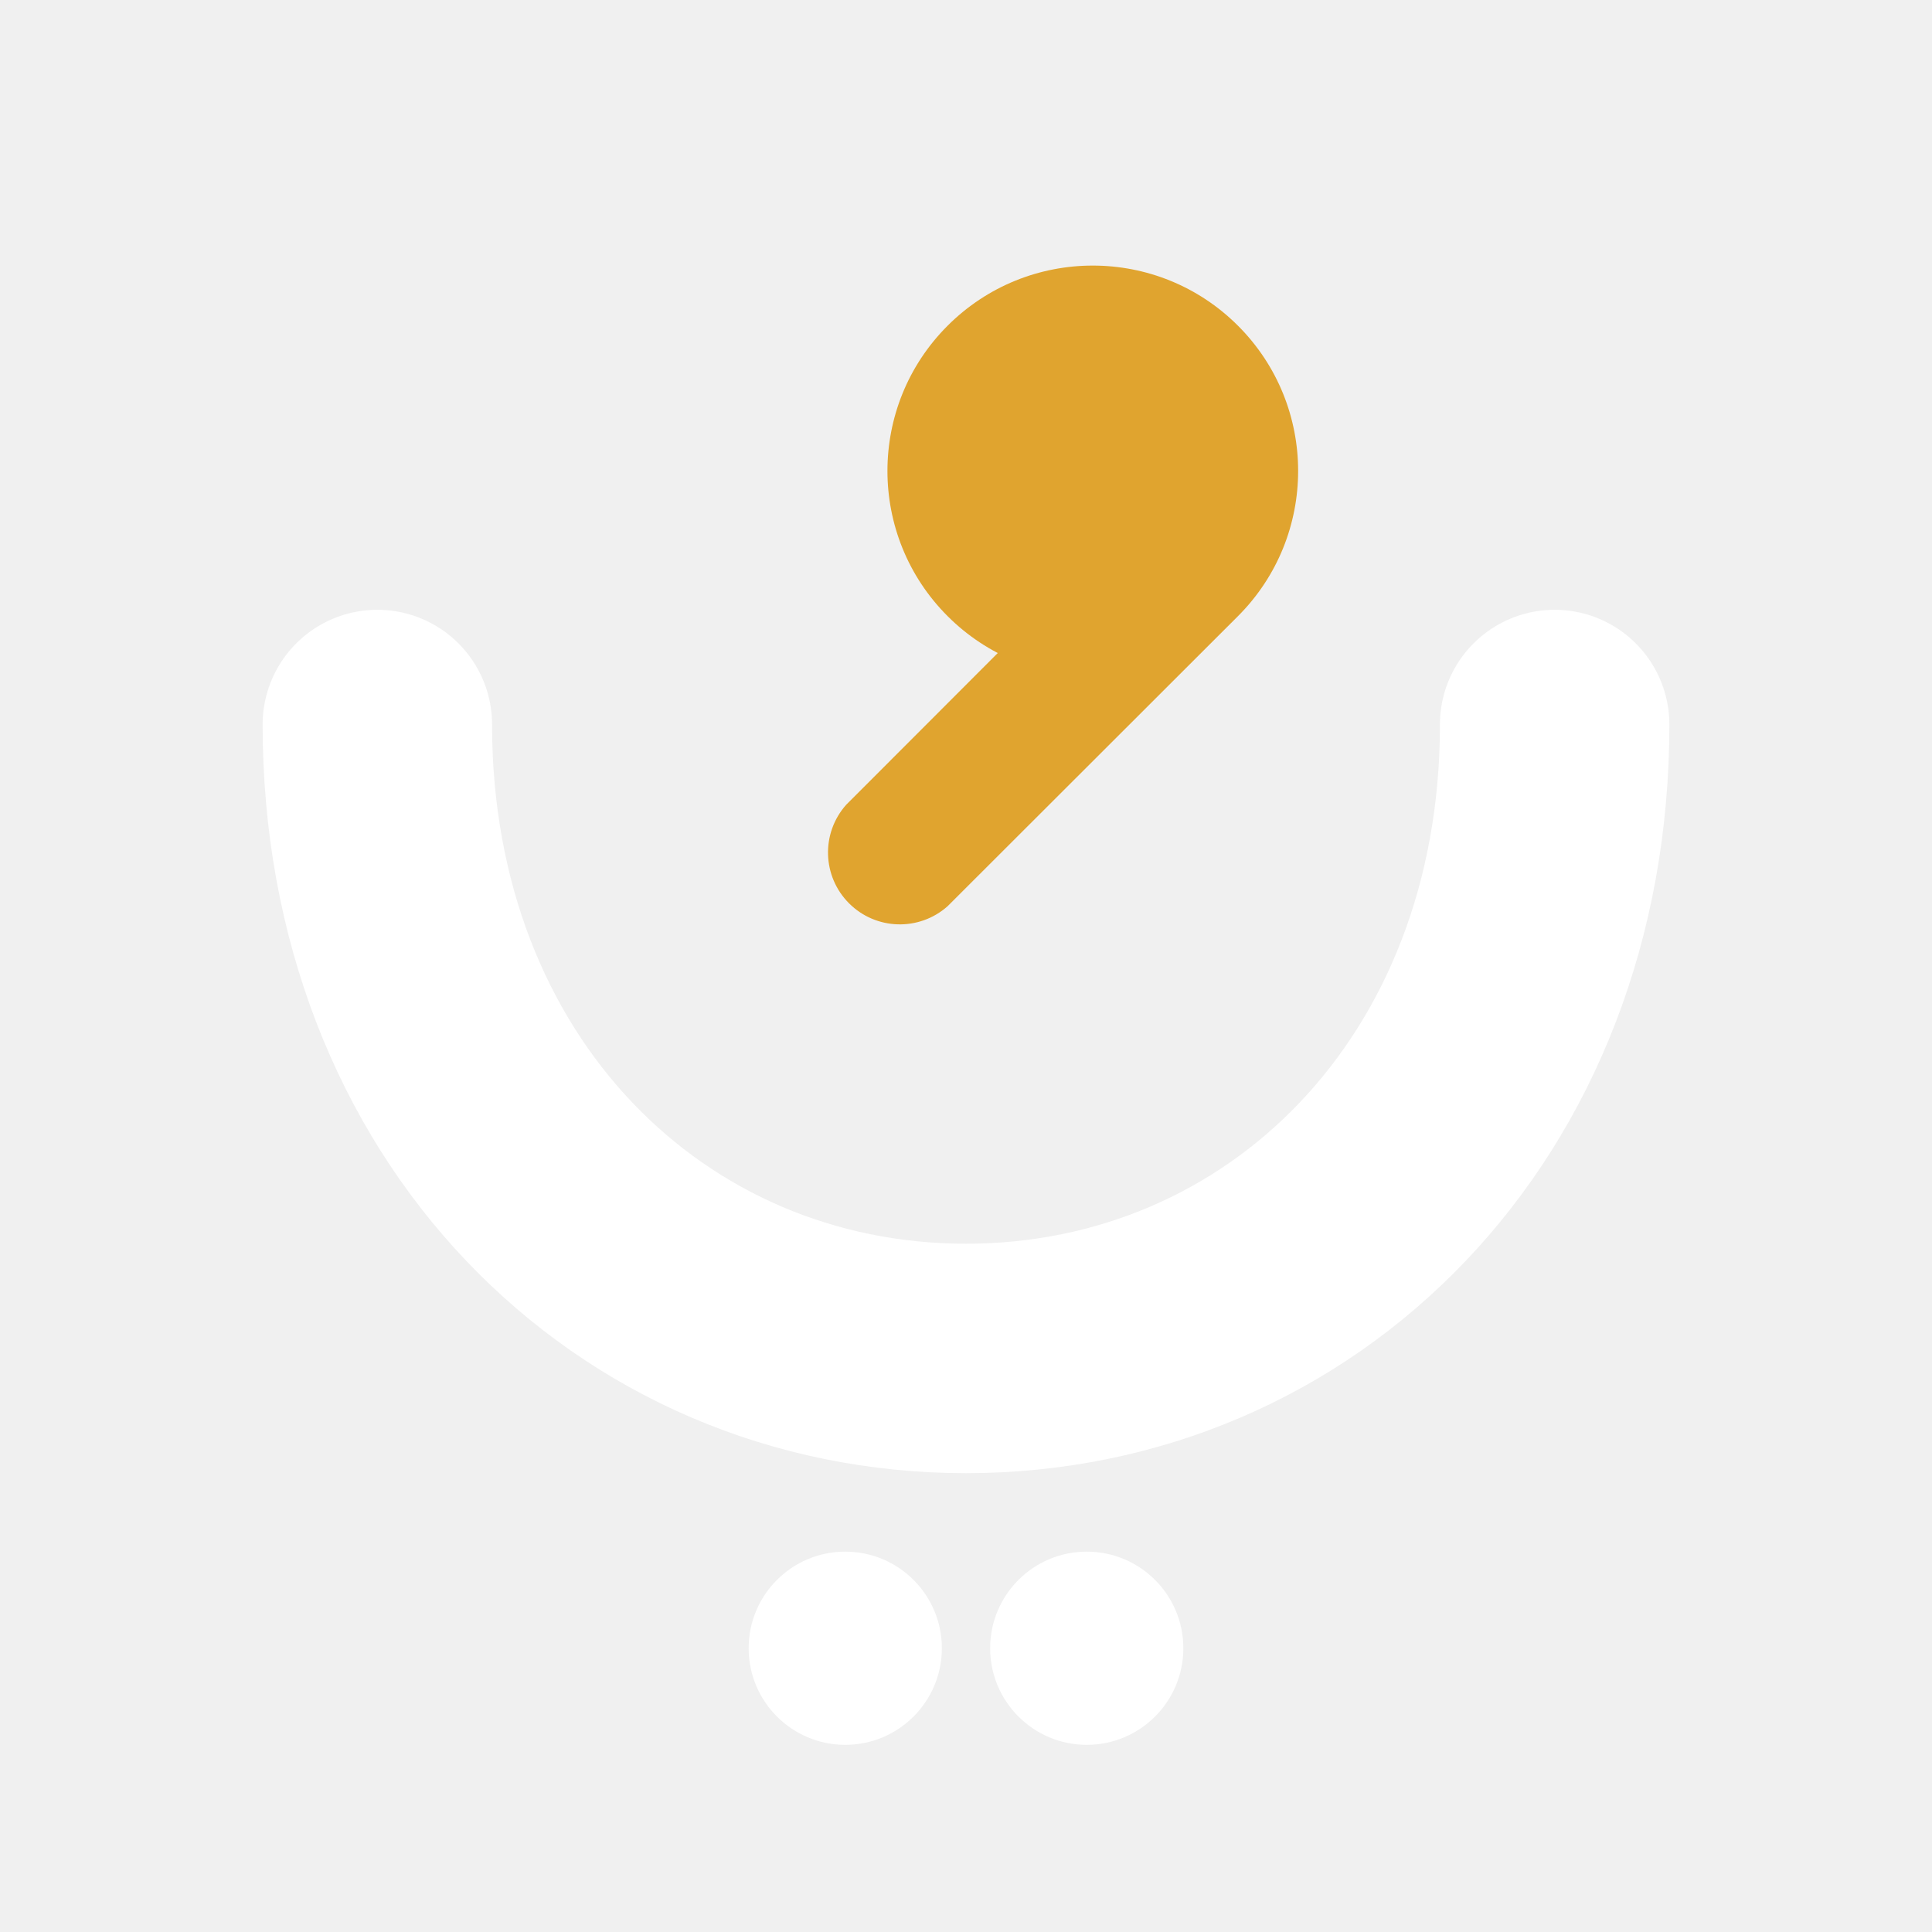
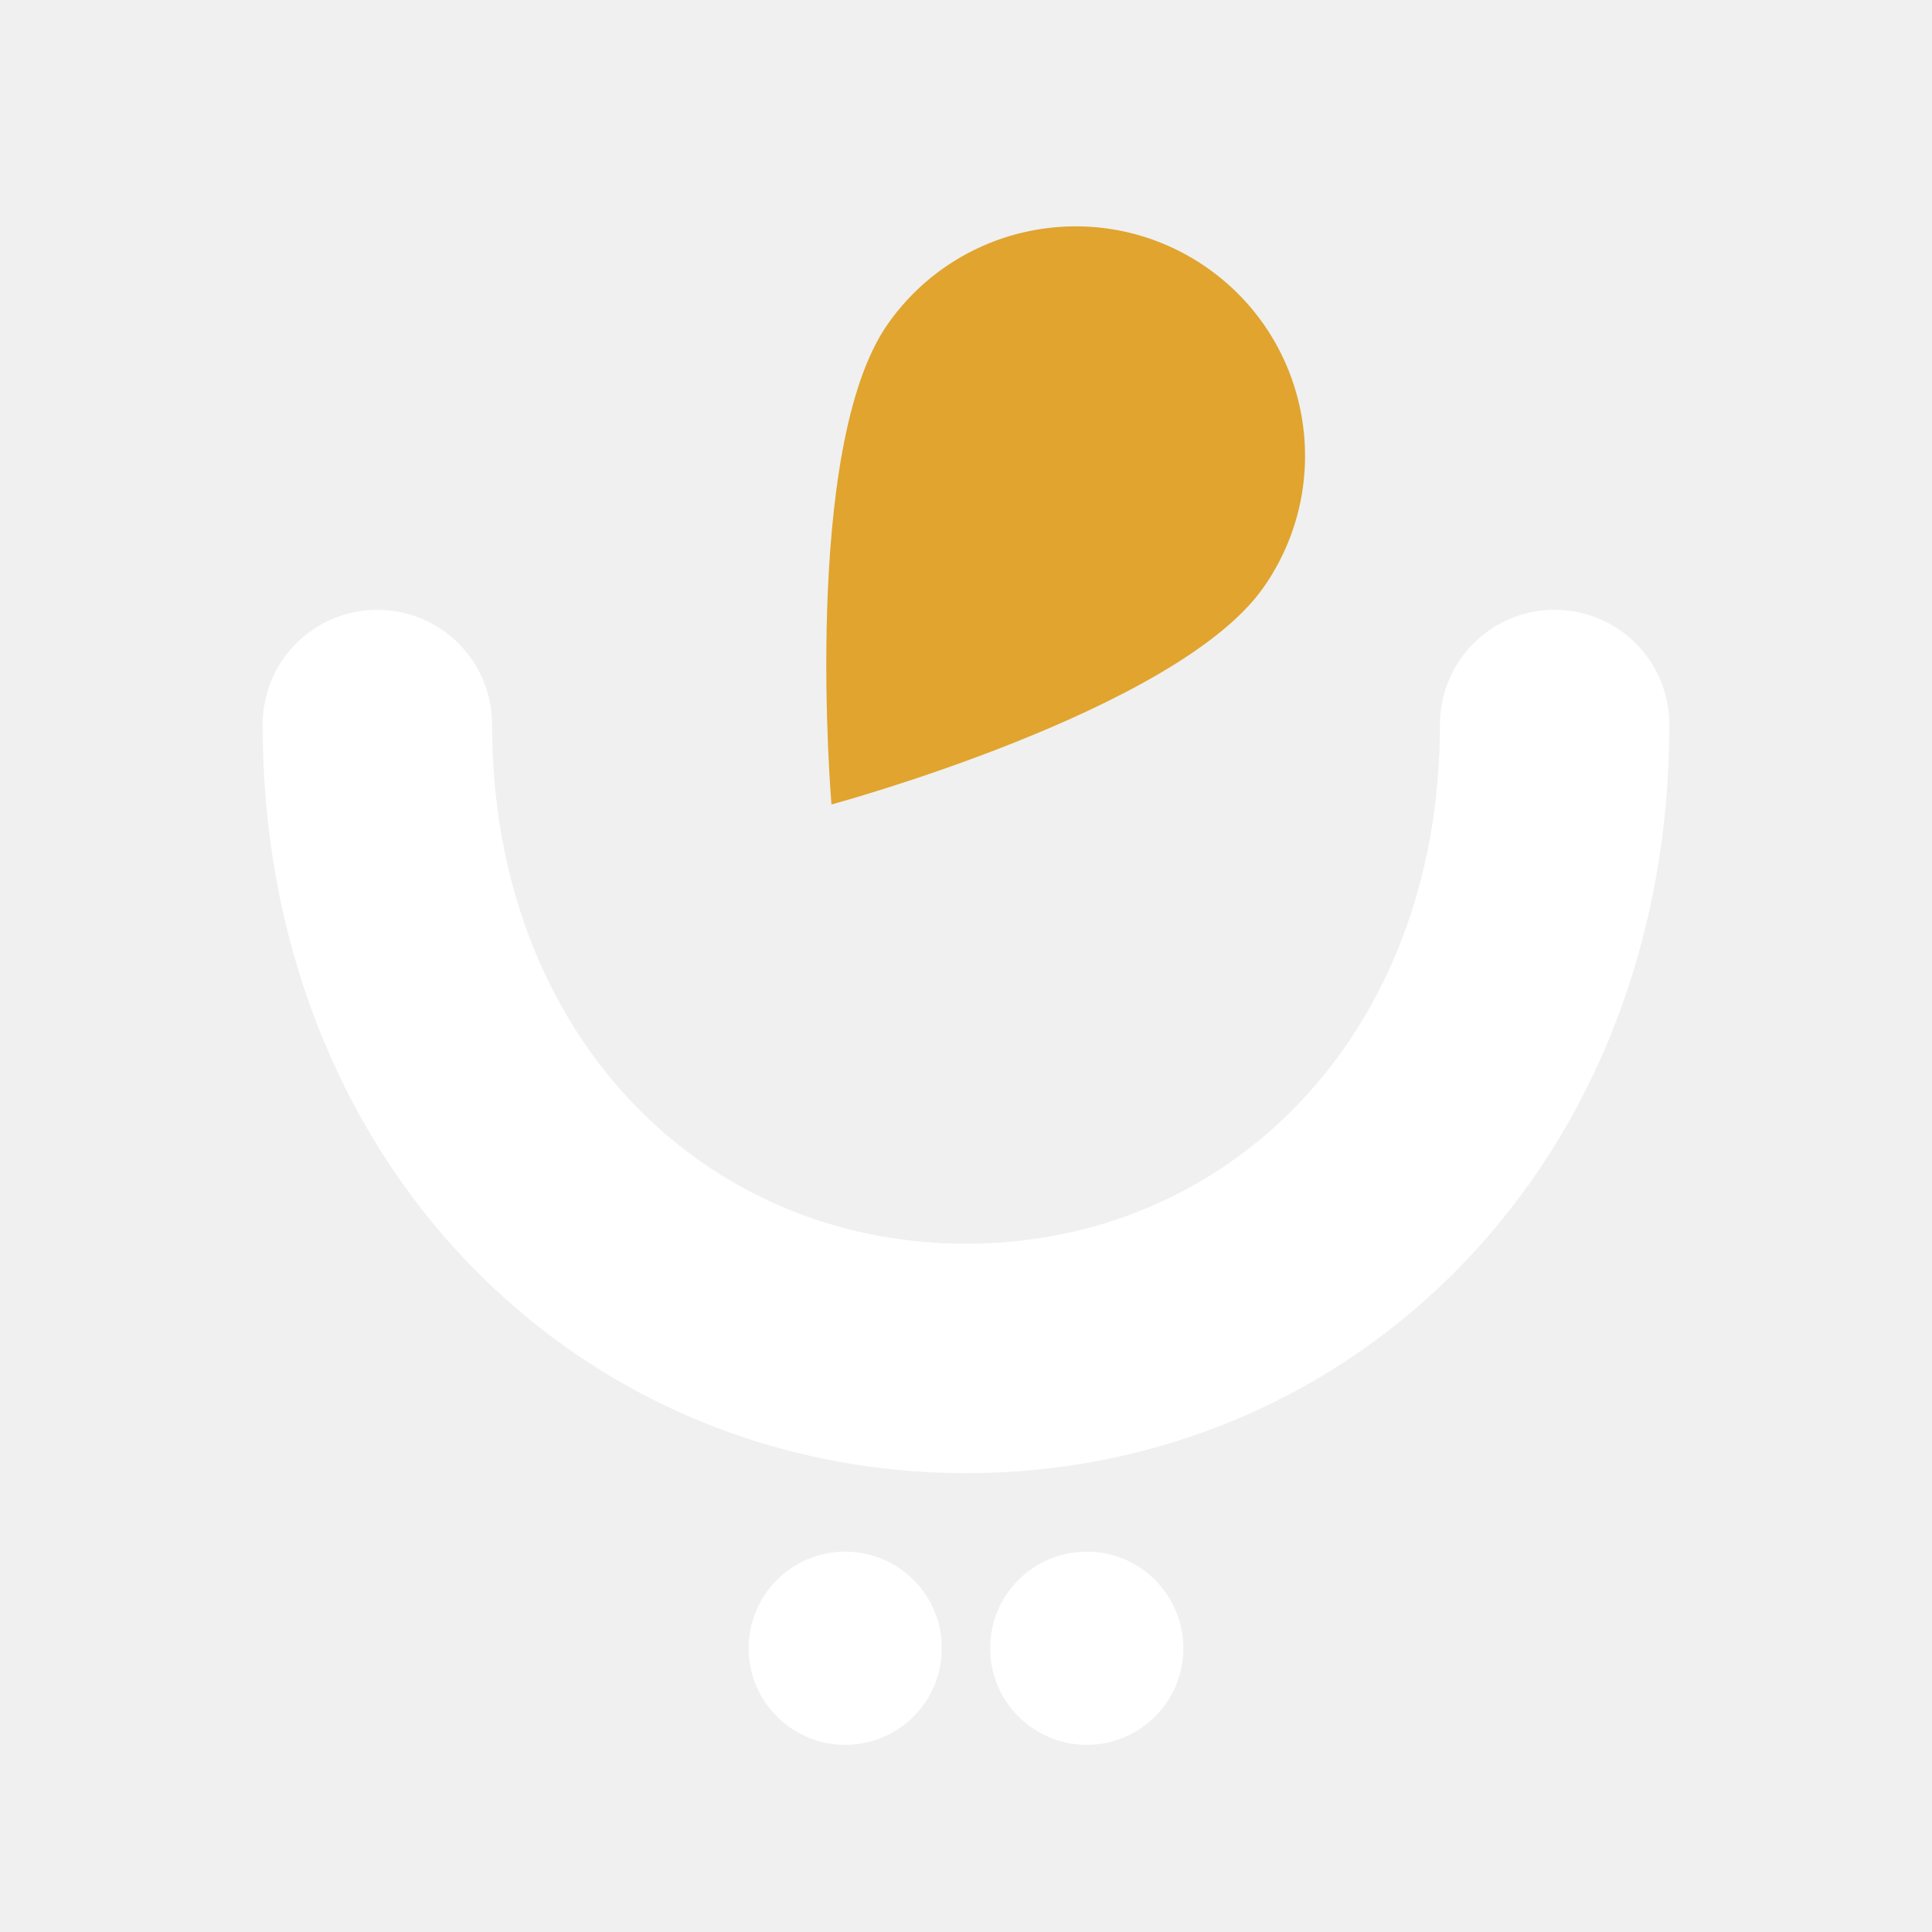
<svg xmlns="http://www.w3.org/2000/svg" viewBox="0 0 64 64" role="img" aria-label="Yusr">
  <path d="M12.5 24c0 12.4 8.7 21 19.5 21s19.5-8.6 19.5-21" fill="none" stroke="#FFFFFF" stroke-width="7.6" stroke-linecap="round" />
  <circle cx="28" cy="54.6" r="3.2" fill="#FFFFFF" />
  <circle cx="36" cy="54.6" r="3.2" fill="#FFFFFF" />
-   <path d="M41.01 10.79A6.8 6.8 0 1 1 31.39 20.41A6.8 6.8 0 1 1 41.01 10.79ZM37.64 17.04L41.01 20.41L31.39 30.02A2.38 2.38 0 0 1 28.03 26.66Z" fill="#E0A42F" transform="translate(0 0)" />
+   <path d="M32 8.5c0 0-7.6 9.1-7.6 14.1a7.6 7.6 0 0 0 15.2 0c0-5-7.6-14.1-7.6-14.1Z" fill="#E0A42F" transform="translate(3 -5.5) rotate(-145 32 21.5)" />
</svg>
